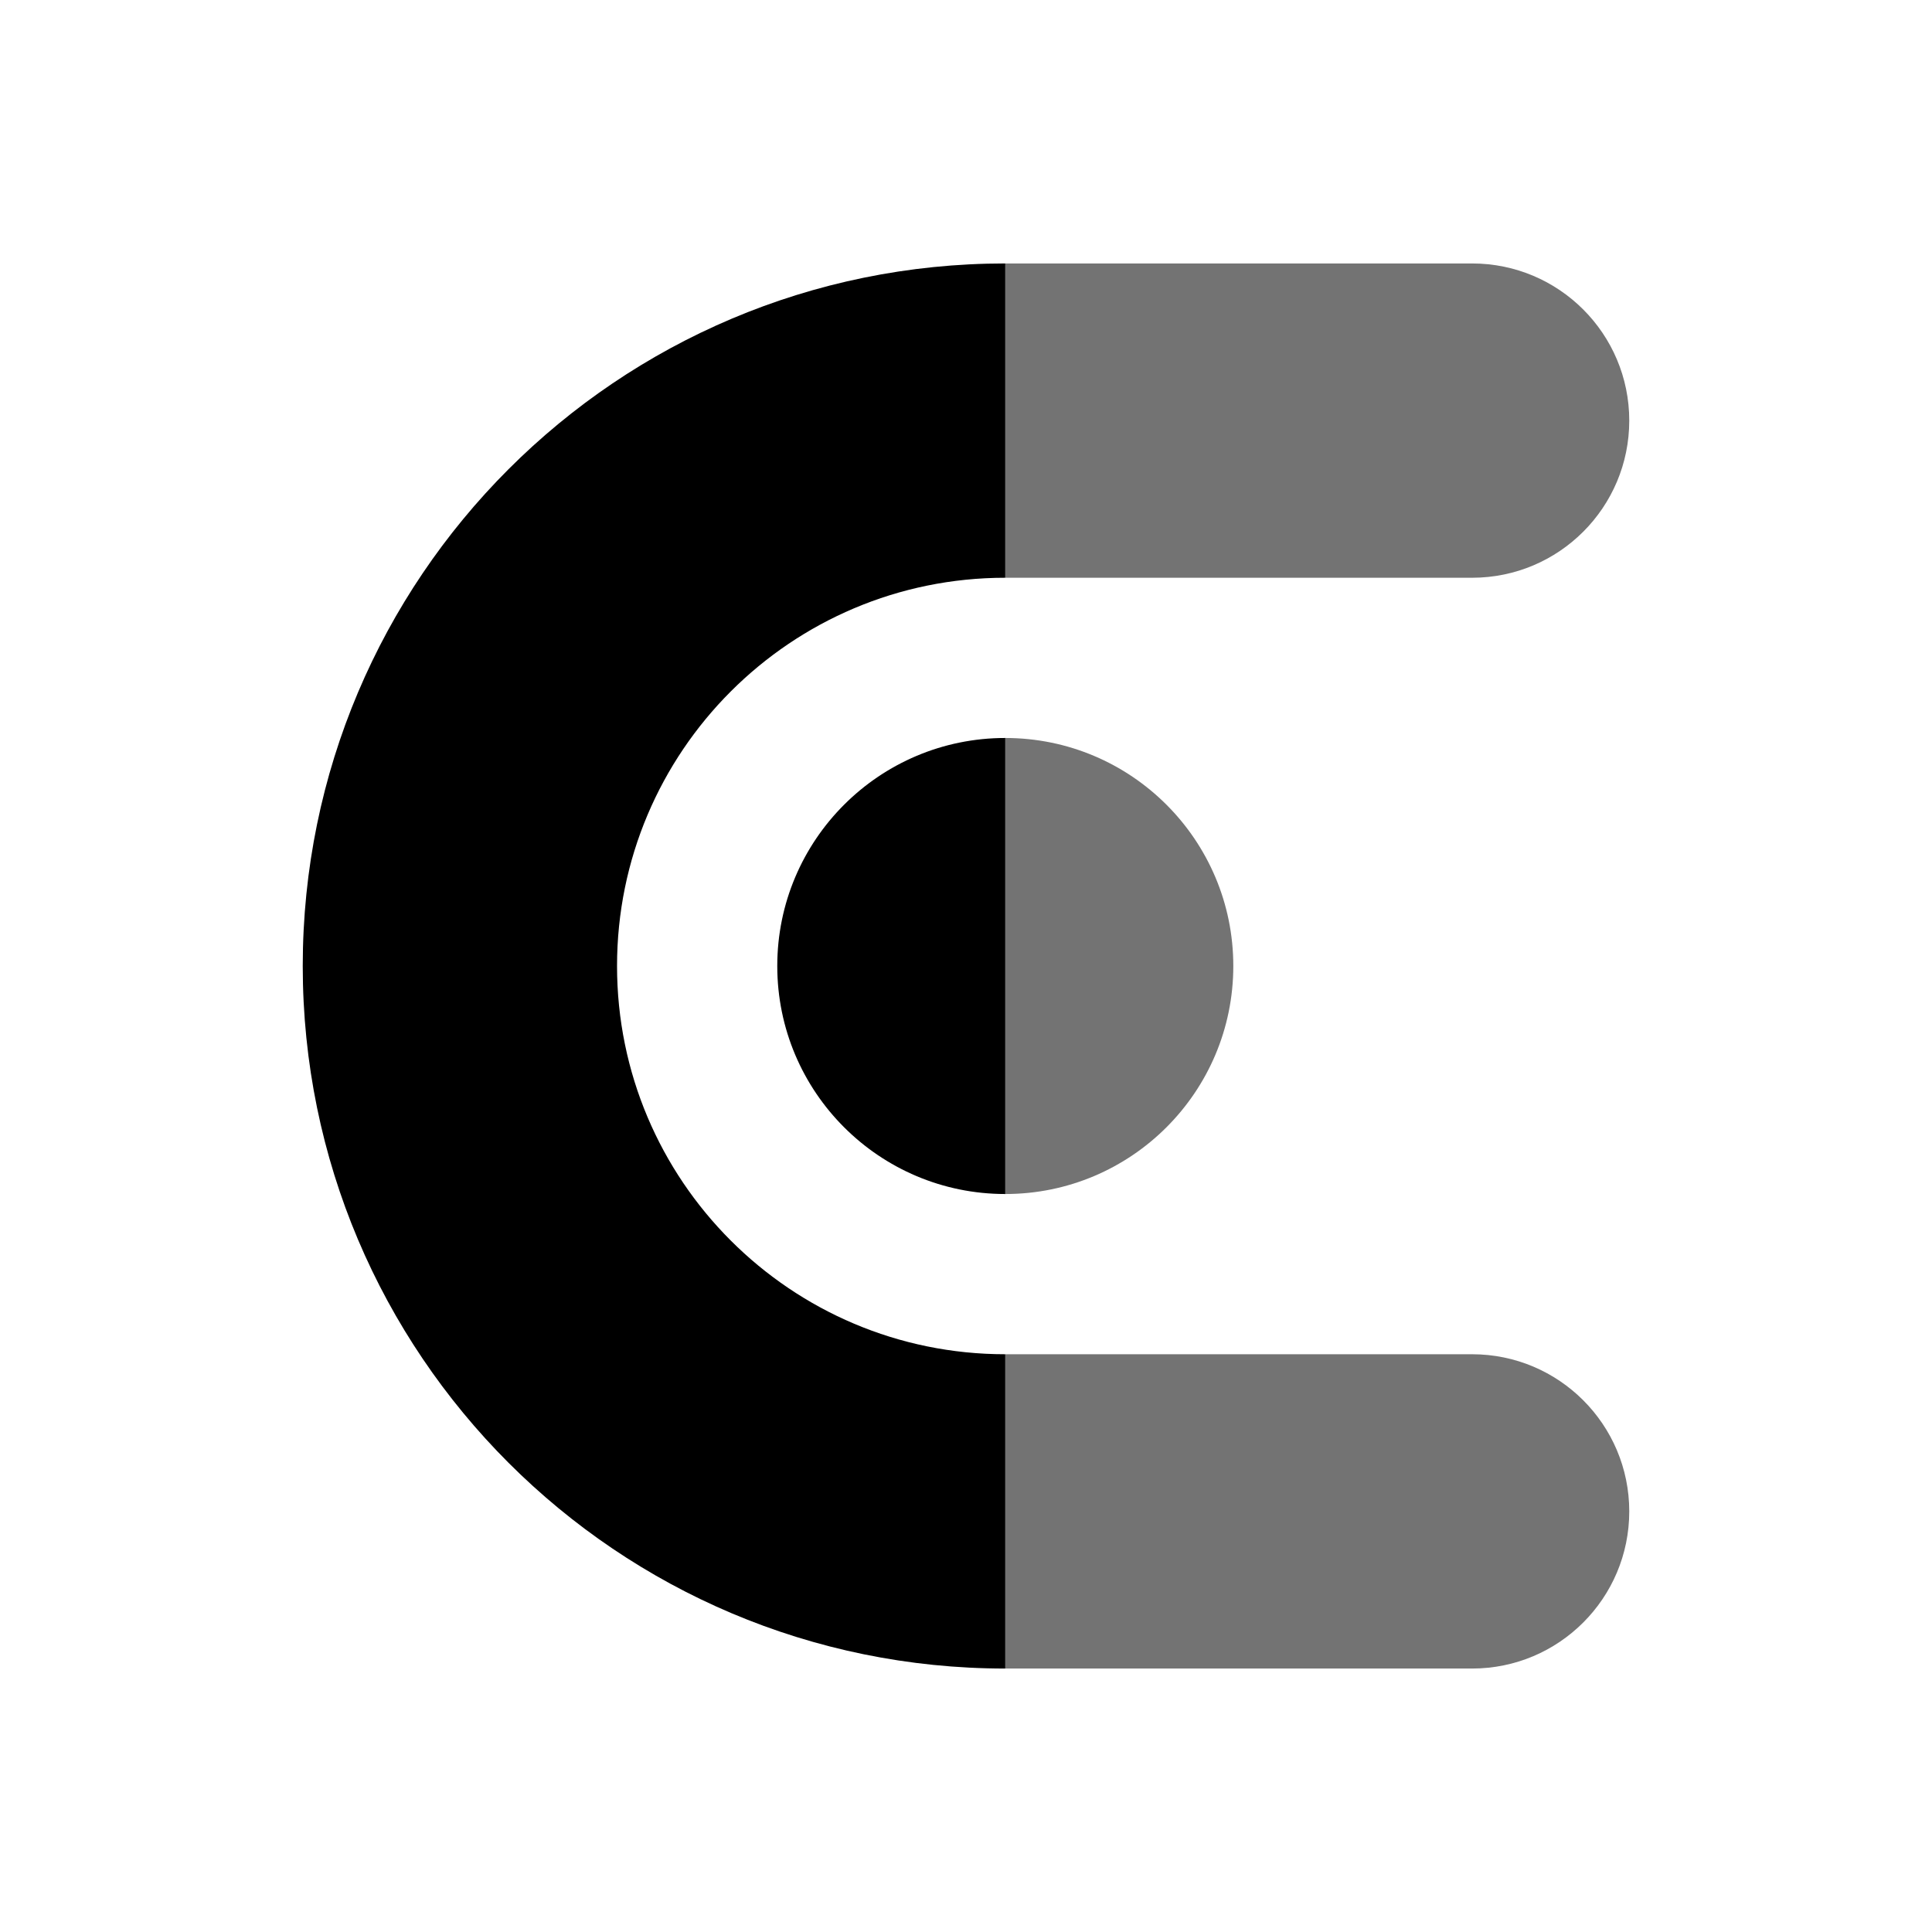
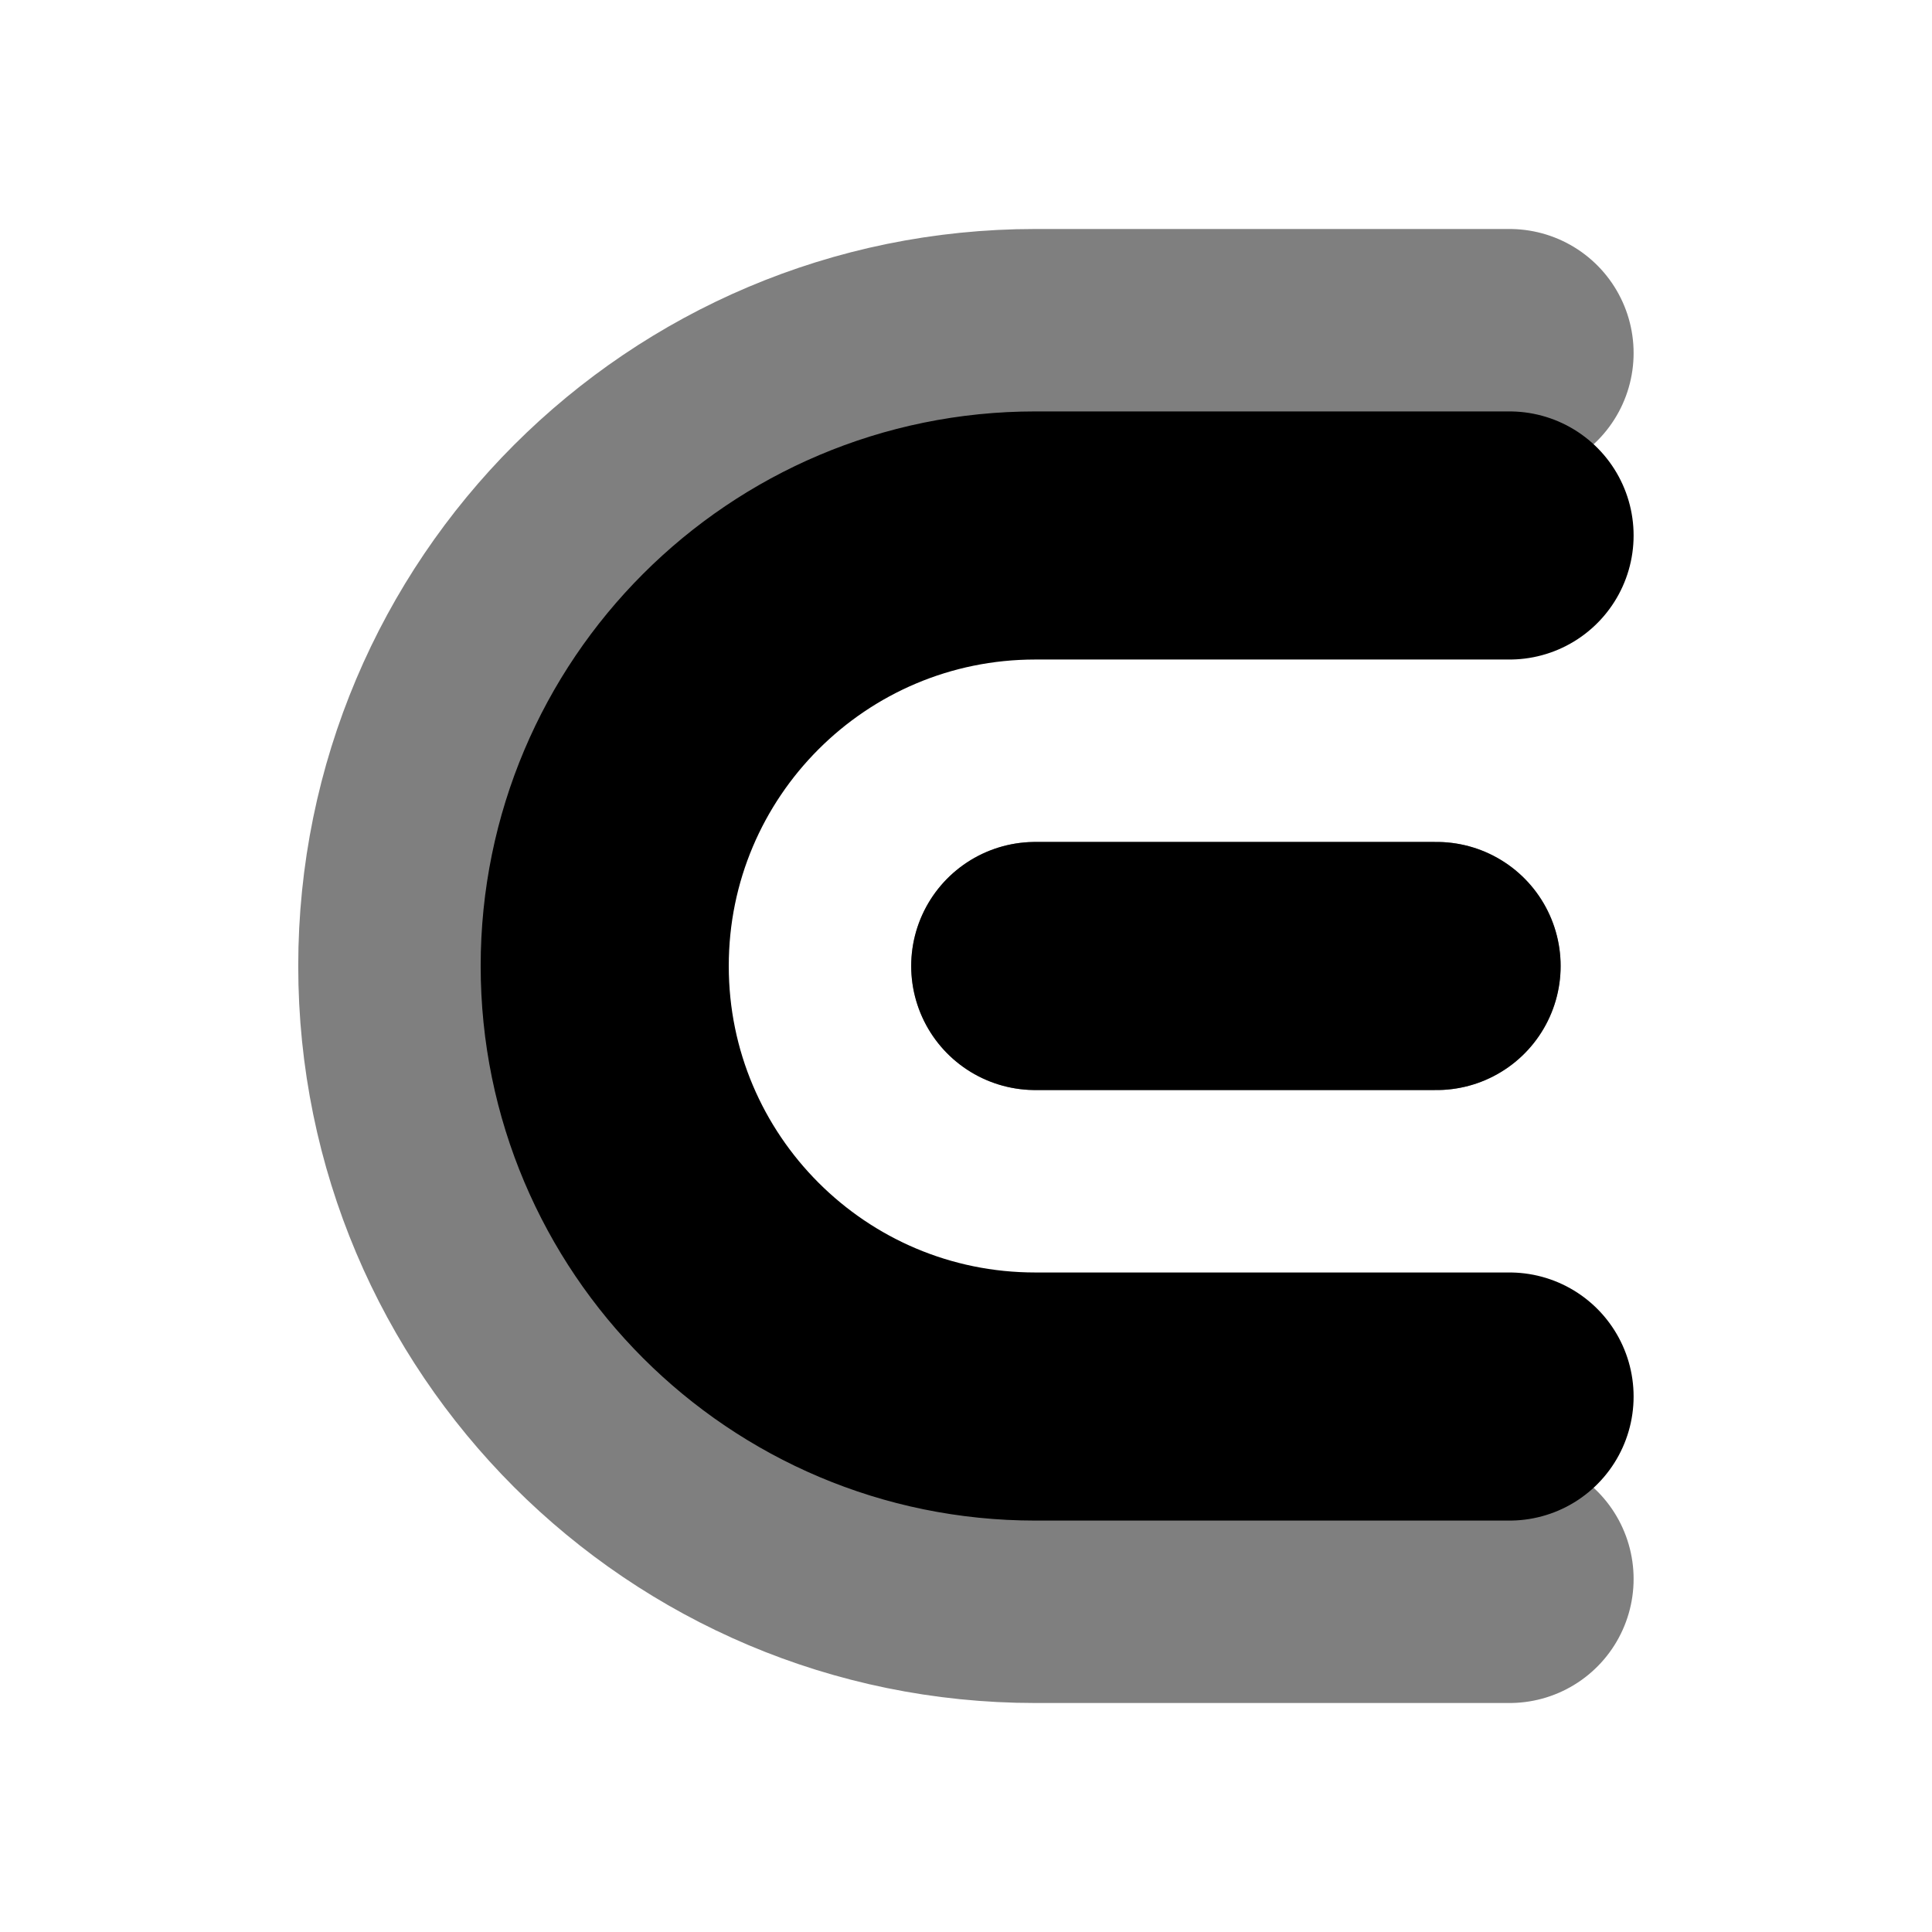
- <svg xmlns="http://www.w3.org/2000/svg" viewBox="0 0 1254 1254" width="1254" height="1254">
-   <g transform="translate(25.5 18)">
-     <path fill="currentColor" d="M627 153A456 456 0 0 0 627 1065L627 861A252 252 0 0 1 627 357ZM627 461A148 148 0 0 0 627 757Z" />
-     <path fill="currentColor" fill-opacity="0.55" d="M627 153L930 153A102 102 0 0 1 930 357L627 357ZM627 861L930 861A102 102 0 0 1 930 1065L627 1065ZM627 461A148 148 0 0 1 627 757Z" />
+ <svg xmlns="http://www.w3.org/2000/svg" viewBox="0 0 1024 1024" width="1024" height="1024">
+   <g transform="translate(548.7 512) scale(0.6446)">
+     <path d="M390 -504 L0 -504 A504 504 0 0 0 0 504 L390 504 M0 0 L330 0" fill="none" stroke="currentColor" stroke-opacity="0.5" stroke-width="204" stroke-linecap="round" stroke-linejoin="round" />
+     <path d="M390 -354 L0 -354 A354 354 0 0 0 0 354 L390 354 M0 0 L330 0" fill="none" stroke="currentColor" stroke-width="204" stroke-linecap="round" stroke-linejoin="round" />
  </g>
</svg>
